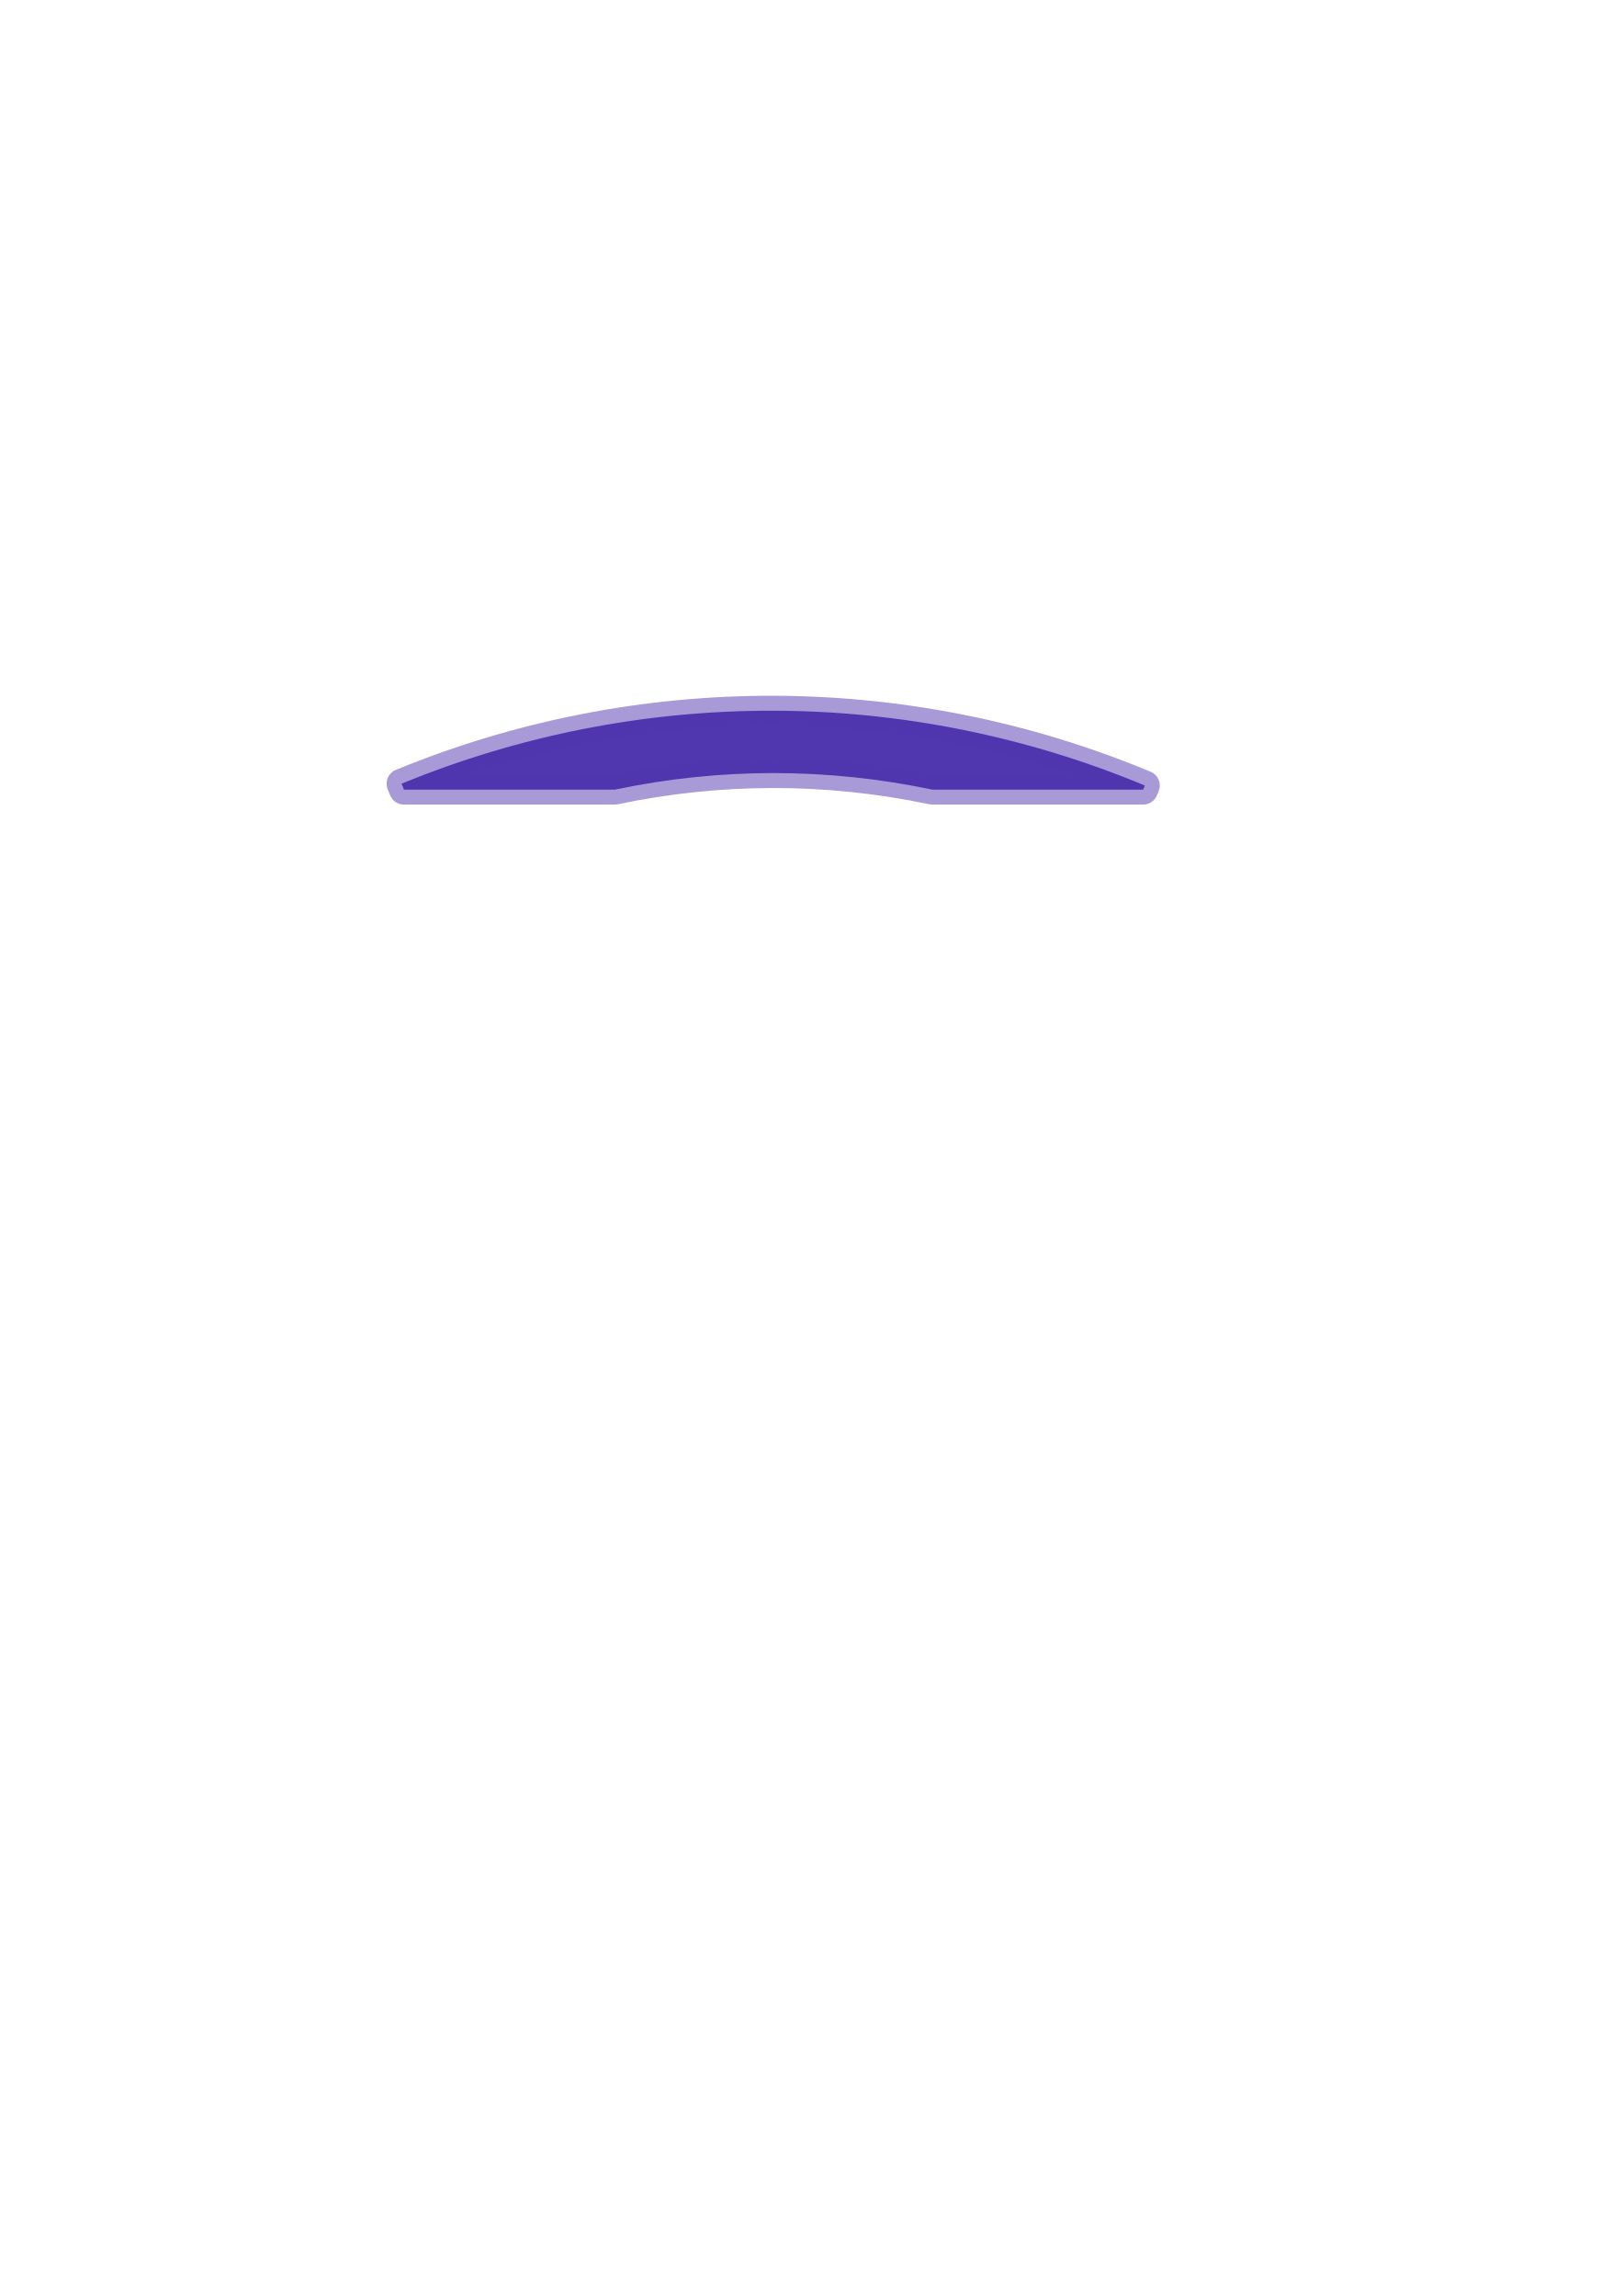
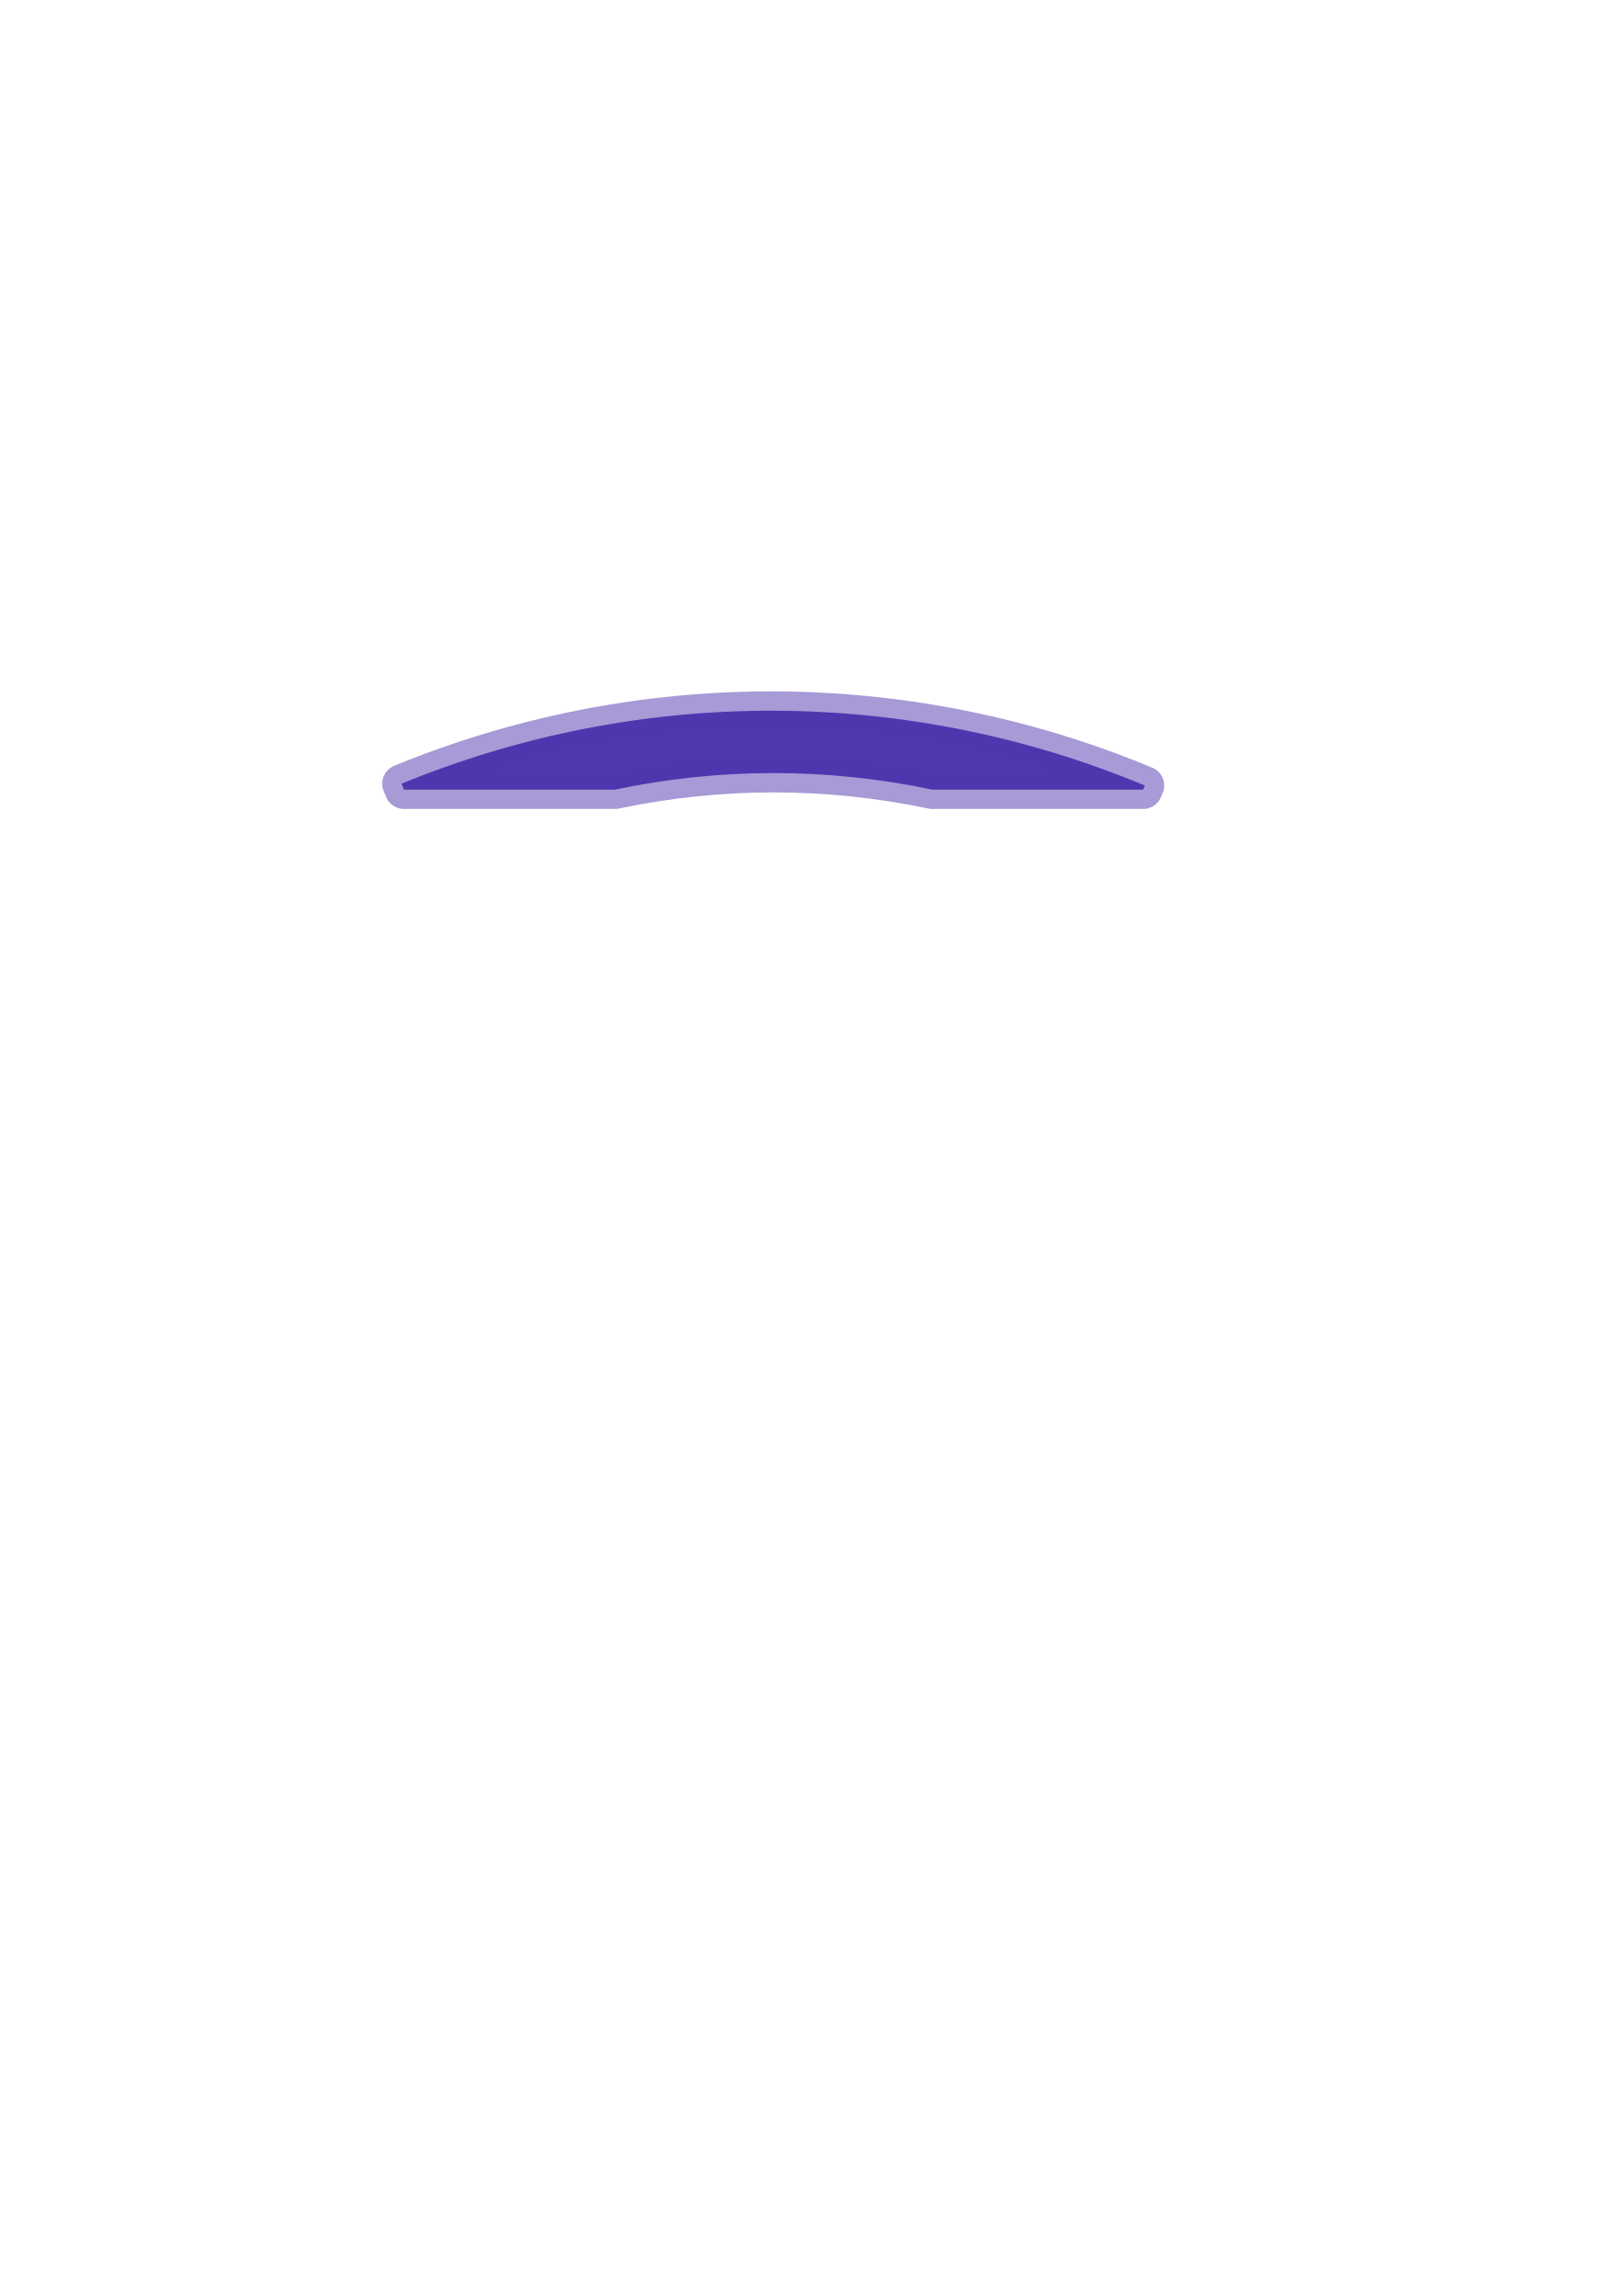
<svg xmlns="http://www.w3.org/2000/svg" width="210mm" height="297mm" viewBox="0 0 210 297" version="1.1" id="svg5">
  <defs id="defs2">
    <linearGradient id="linearGradient15926">
      <stop style="stop-color:#5f9600;stop-opacity:1;" offset="0" id="stop15924" />
    </linearGradient>
    <linearGradient id="linearGradient13509">
      <stop style="stop-color:#5f9600;stop-opacity:1;" offset="0" id="stop13507" />
    </linearGradient>
  </defs>
  <g id="layer1">
-     <path id="path932" style="fill:#5037af;fill-opacity:1;stroke:#5037af;stroke-width:14.607;stroke-linejoin:round;stroke-miterlimit:4;stroke-dasharray:none;stroke-dashoffset:0;stroke-opacity:0.5" d="M 378.043 347.463 A 474.736 474.736 0 0 0 196.279 383.154 L 197.471 386.049 L 300.594 386.049 A 377.953 377.953 0 0 1 377.953 377.953 A 377.953 377.953 0 0 1 455.732 386.049 L 558.789 386.049 L 559.625 384.047 A 474.736 474.736 0 0 0 378.043 347.463 z " transform="scale(0.2645833)" />
+     <path id="path932" style="fill:#5037af;fill-opacity:1;stroke:#5037af;stroke-width:18.898;stroke-linejoin:round;stroke-miterlimit:4;stroke-dasharray:none;stroke-dashoffset:0;stroke-opacity:0.5" d="M 378.043 347.463 A 474.736 474.736 0 0 0 196.279 383.154 L 197.471 386.049 L 300.594 386.049 A 377.953 377.953 0 0 1 377.953 377.953 A 377.953 377.953 0 0 1 455.732 386.049 L 558.789 386.049 L 559.625 384.047 A 474.736 474.736 0 0 0 378.043 347.463 z " transform="scale(0.2645833)" />
  </g>
</svg>
